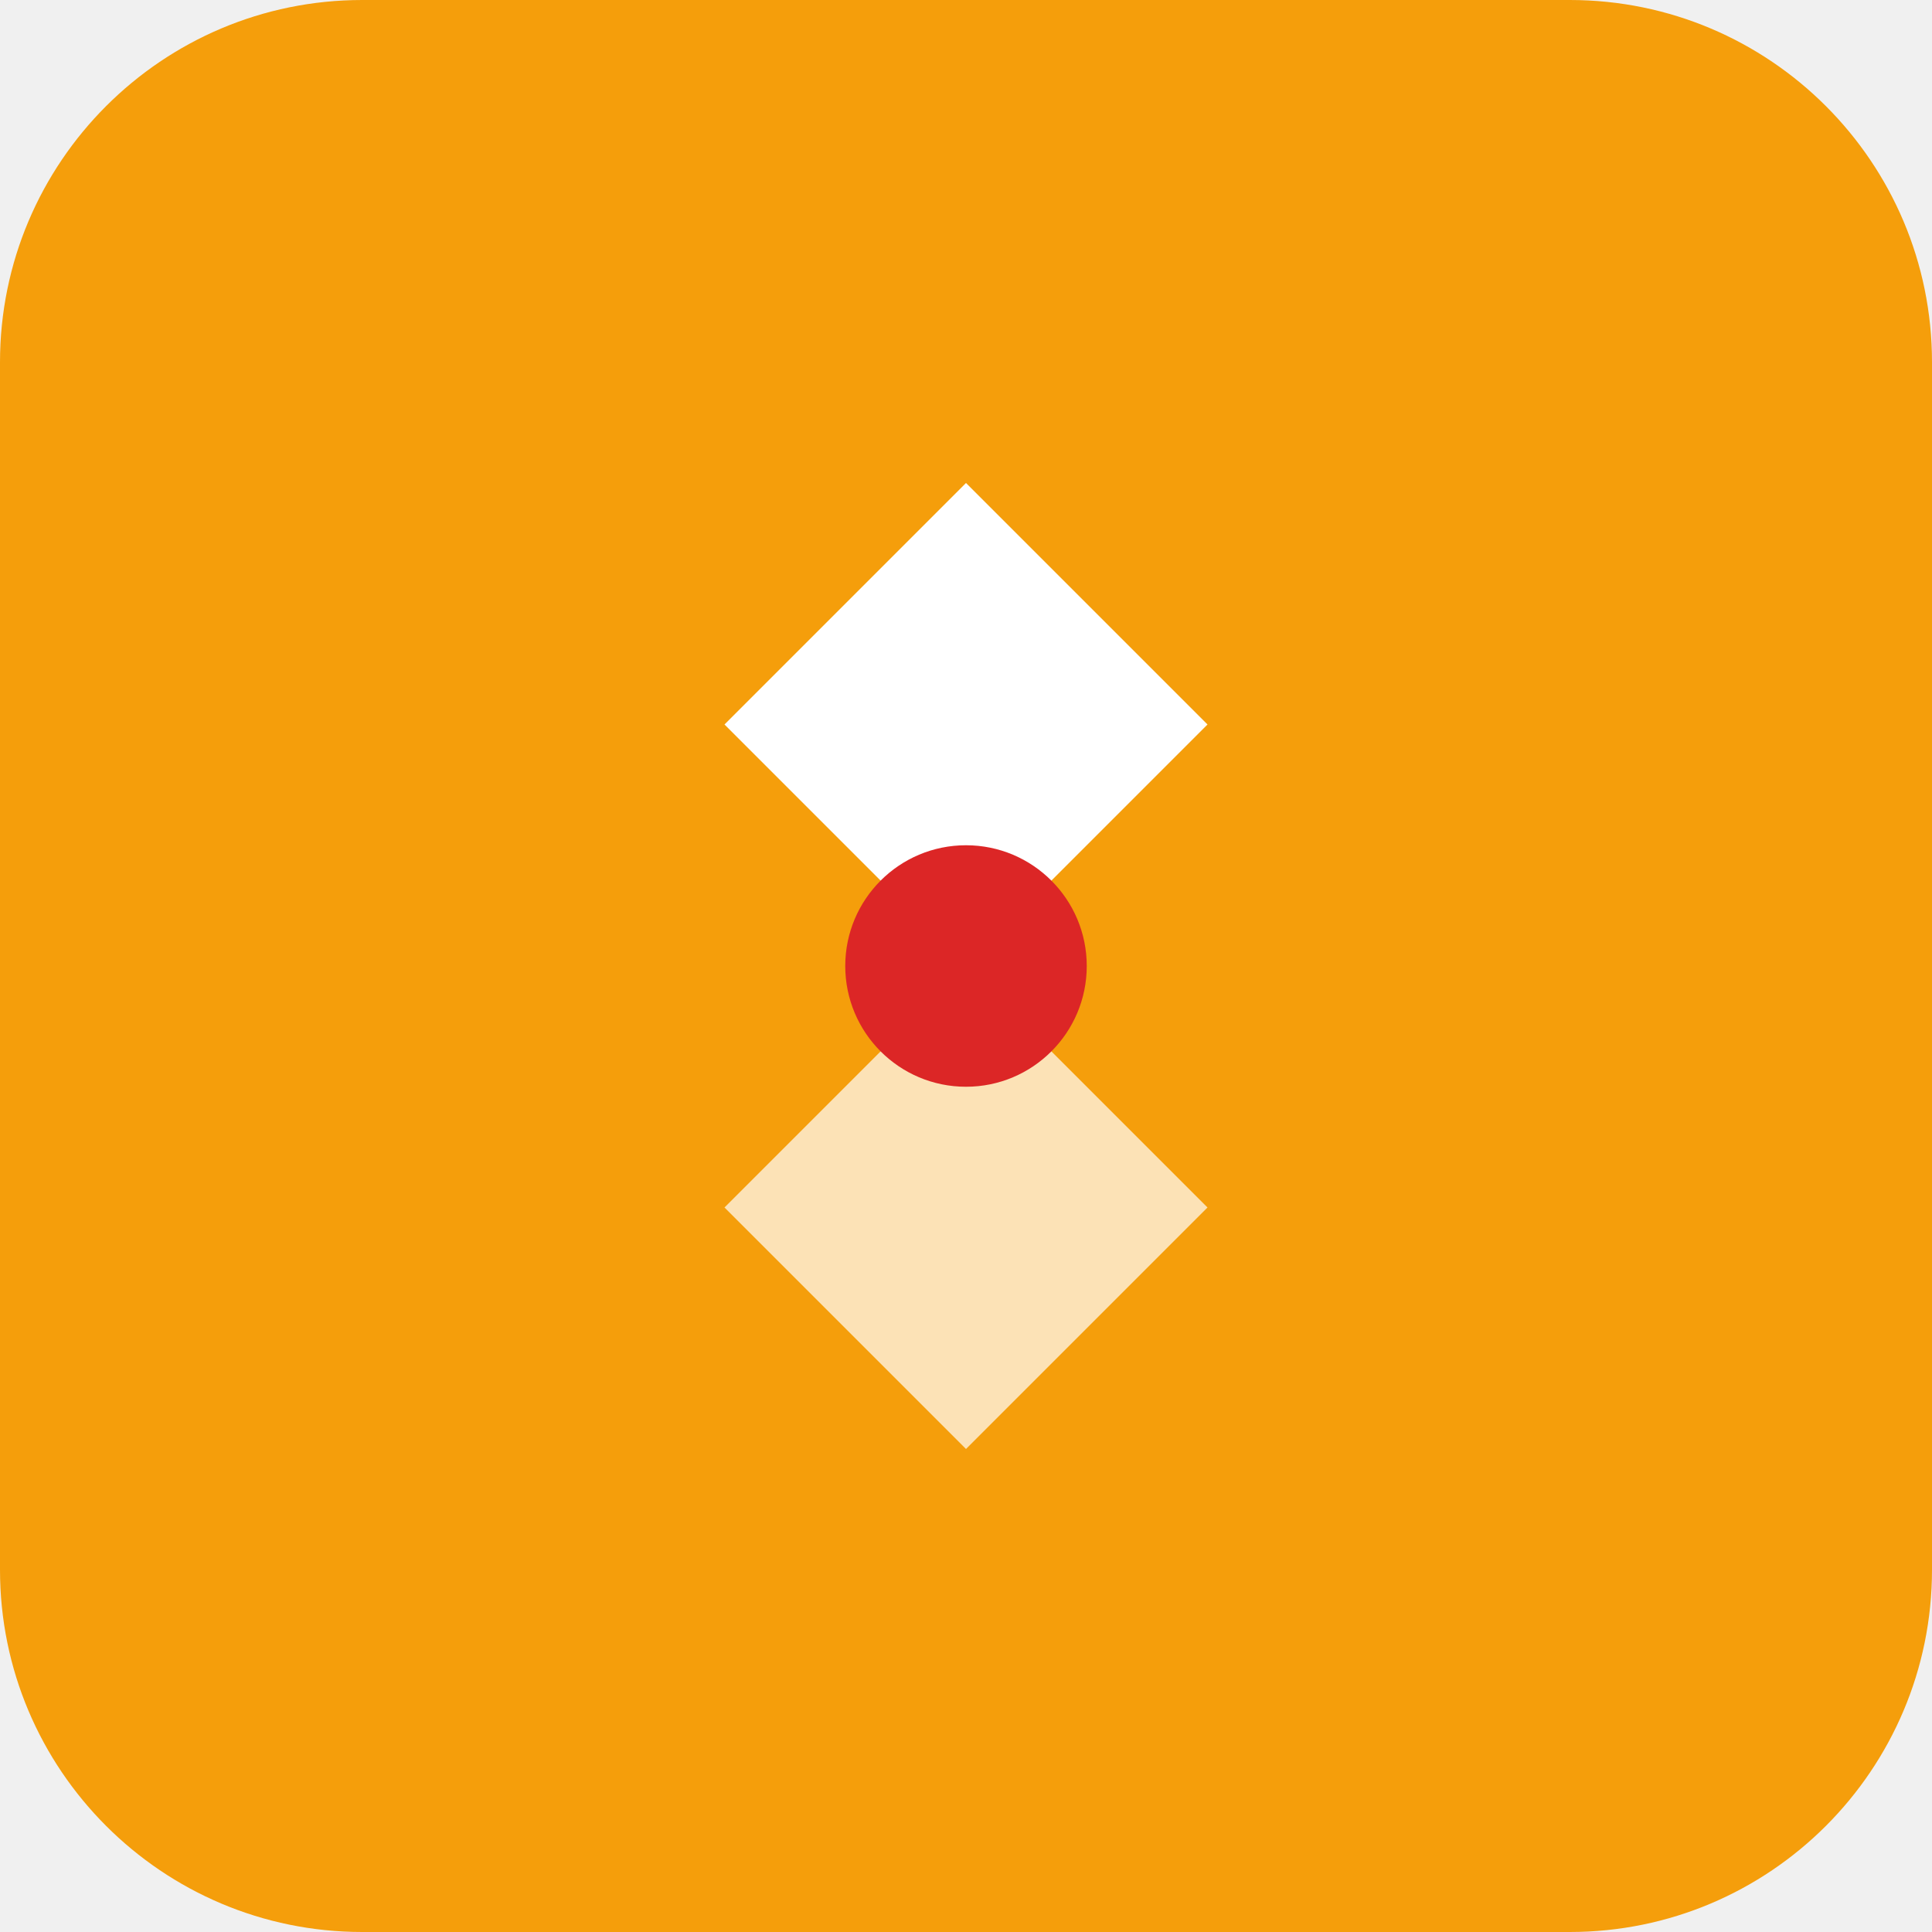
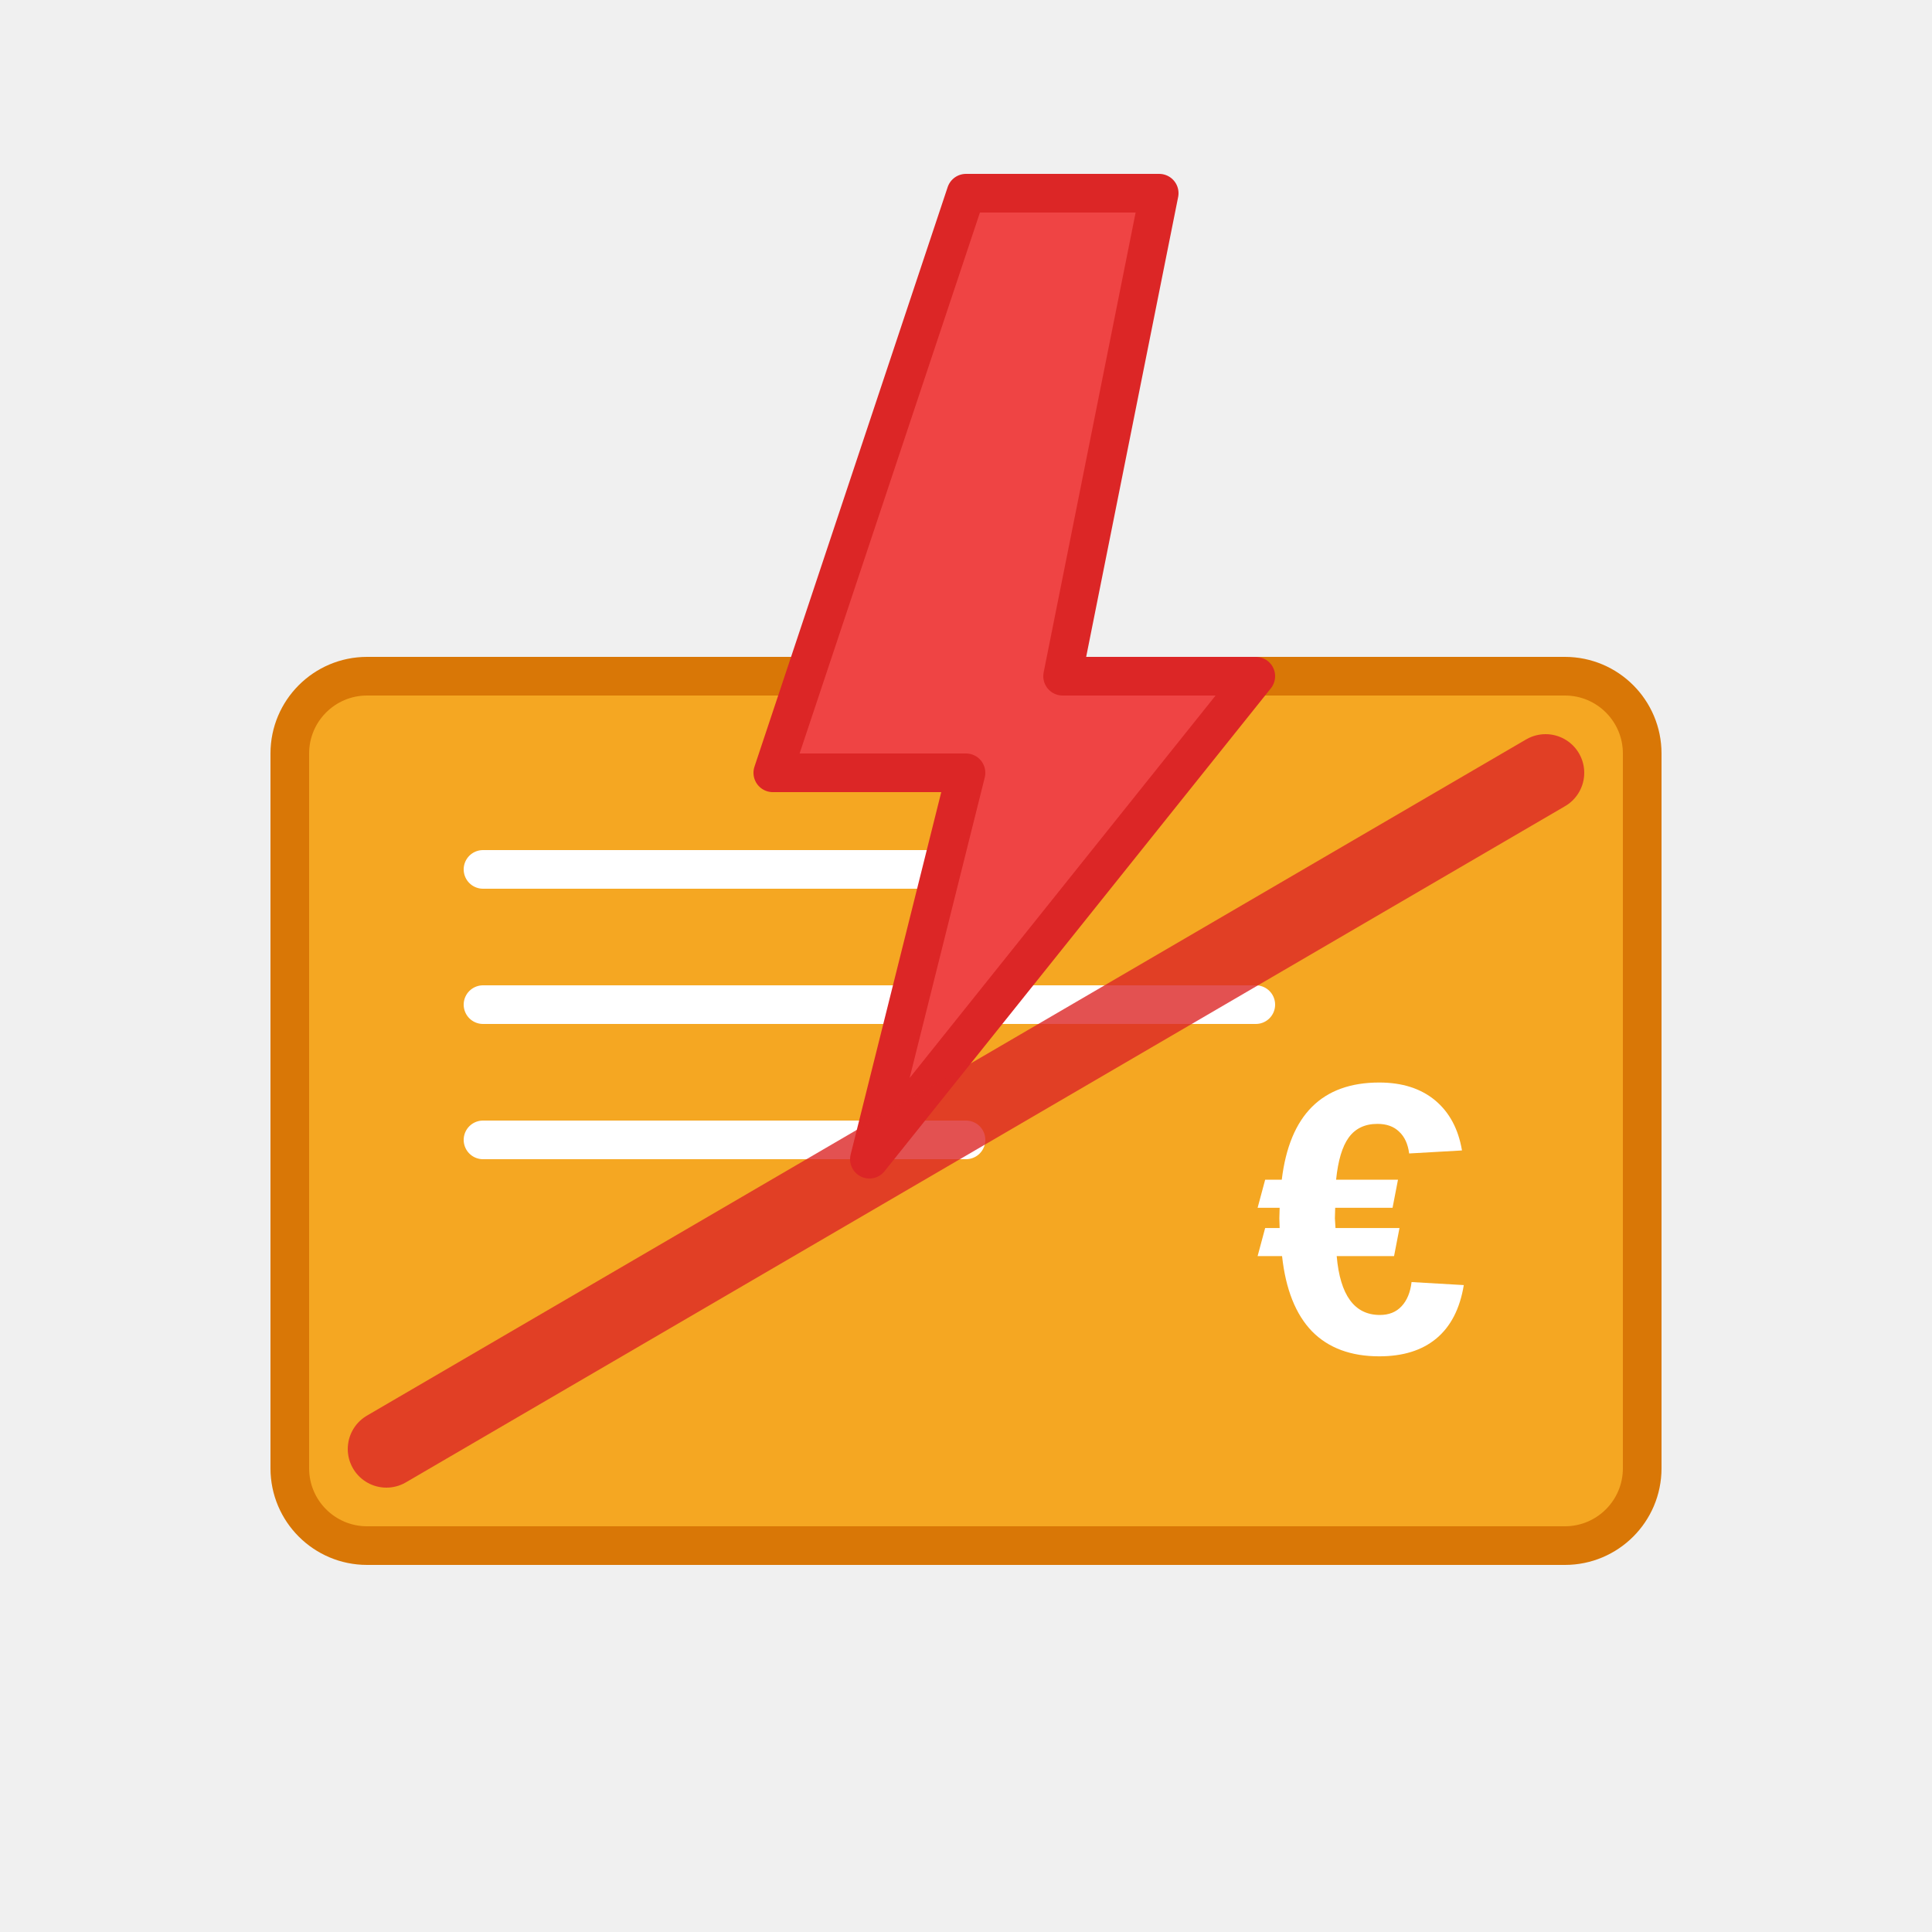
- <svg xmlns="http://www.w3.org/2000/svg" width="32" height="32" viewBox="0 0 32 32" fill="none">
-   <rect width="32" height="32" rx="6" fill="#F59E0B" />
-   <path d="M16 8L20 12L16 16L12 12L16 8Z" fill="white" />
-   <path d="M16 16L20 20L16 24L12 20L16 16Z" fill="white" opacity="0.7" />
-   <circle cx="16" cy="16" r="2" fill="#DC2626" />
+ <svg xmlns="http://www.w3.org/2000/svg" width="100" height="100" viewBox="0 0 100 100" fill="none">
+   <rect x="15" y="35" width="70" height="45" rx="4" fill="#f59e0b" opacity="0.9" />
+   <rect x="15" y="35" width="70" height="45" rx="4" stroke="#d97706" stroke-width="2" />
+   <line x1="25" y1="45" x2="55" y2="45" stroke="#fff" stroke-width="2" stroke-linecap="round" />
+   <line x1="25" y1="52" x2="65" y2="52" stroke="#fff" stroke-width="2" stroke-linecap="round" />
+   <line x1="25" y1="59" x2="50" y2="59" stroke="#fff" stroke-width="2" stroke-linecap="round" />
+   <text x="65" y="70" fill="#fff" font-size="20" font-weight="bold" font-family="Arial">€</text>
+   <path d="M 50 10 L 40 40 L 50 40 L 45 60 L 65 35 L 55 35 L 60 10 Z" fill="#ef4444" stroke="#dc2626" stroke-width="2" stroke-linejoin="round" />
+   <line x1="20" y1="75" x2="80" y2="40" stroke="#dc2626" stroke-width="4" stroke-linecap="round" opacity="0.8" />
</svg>
